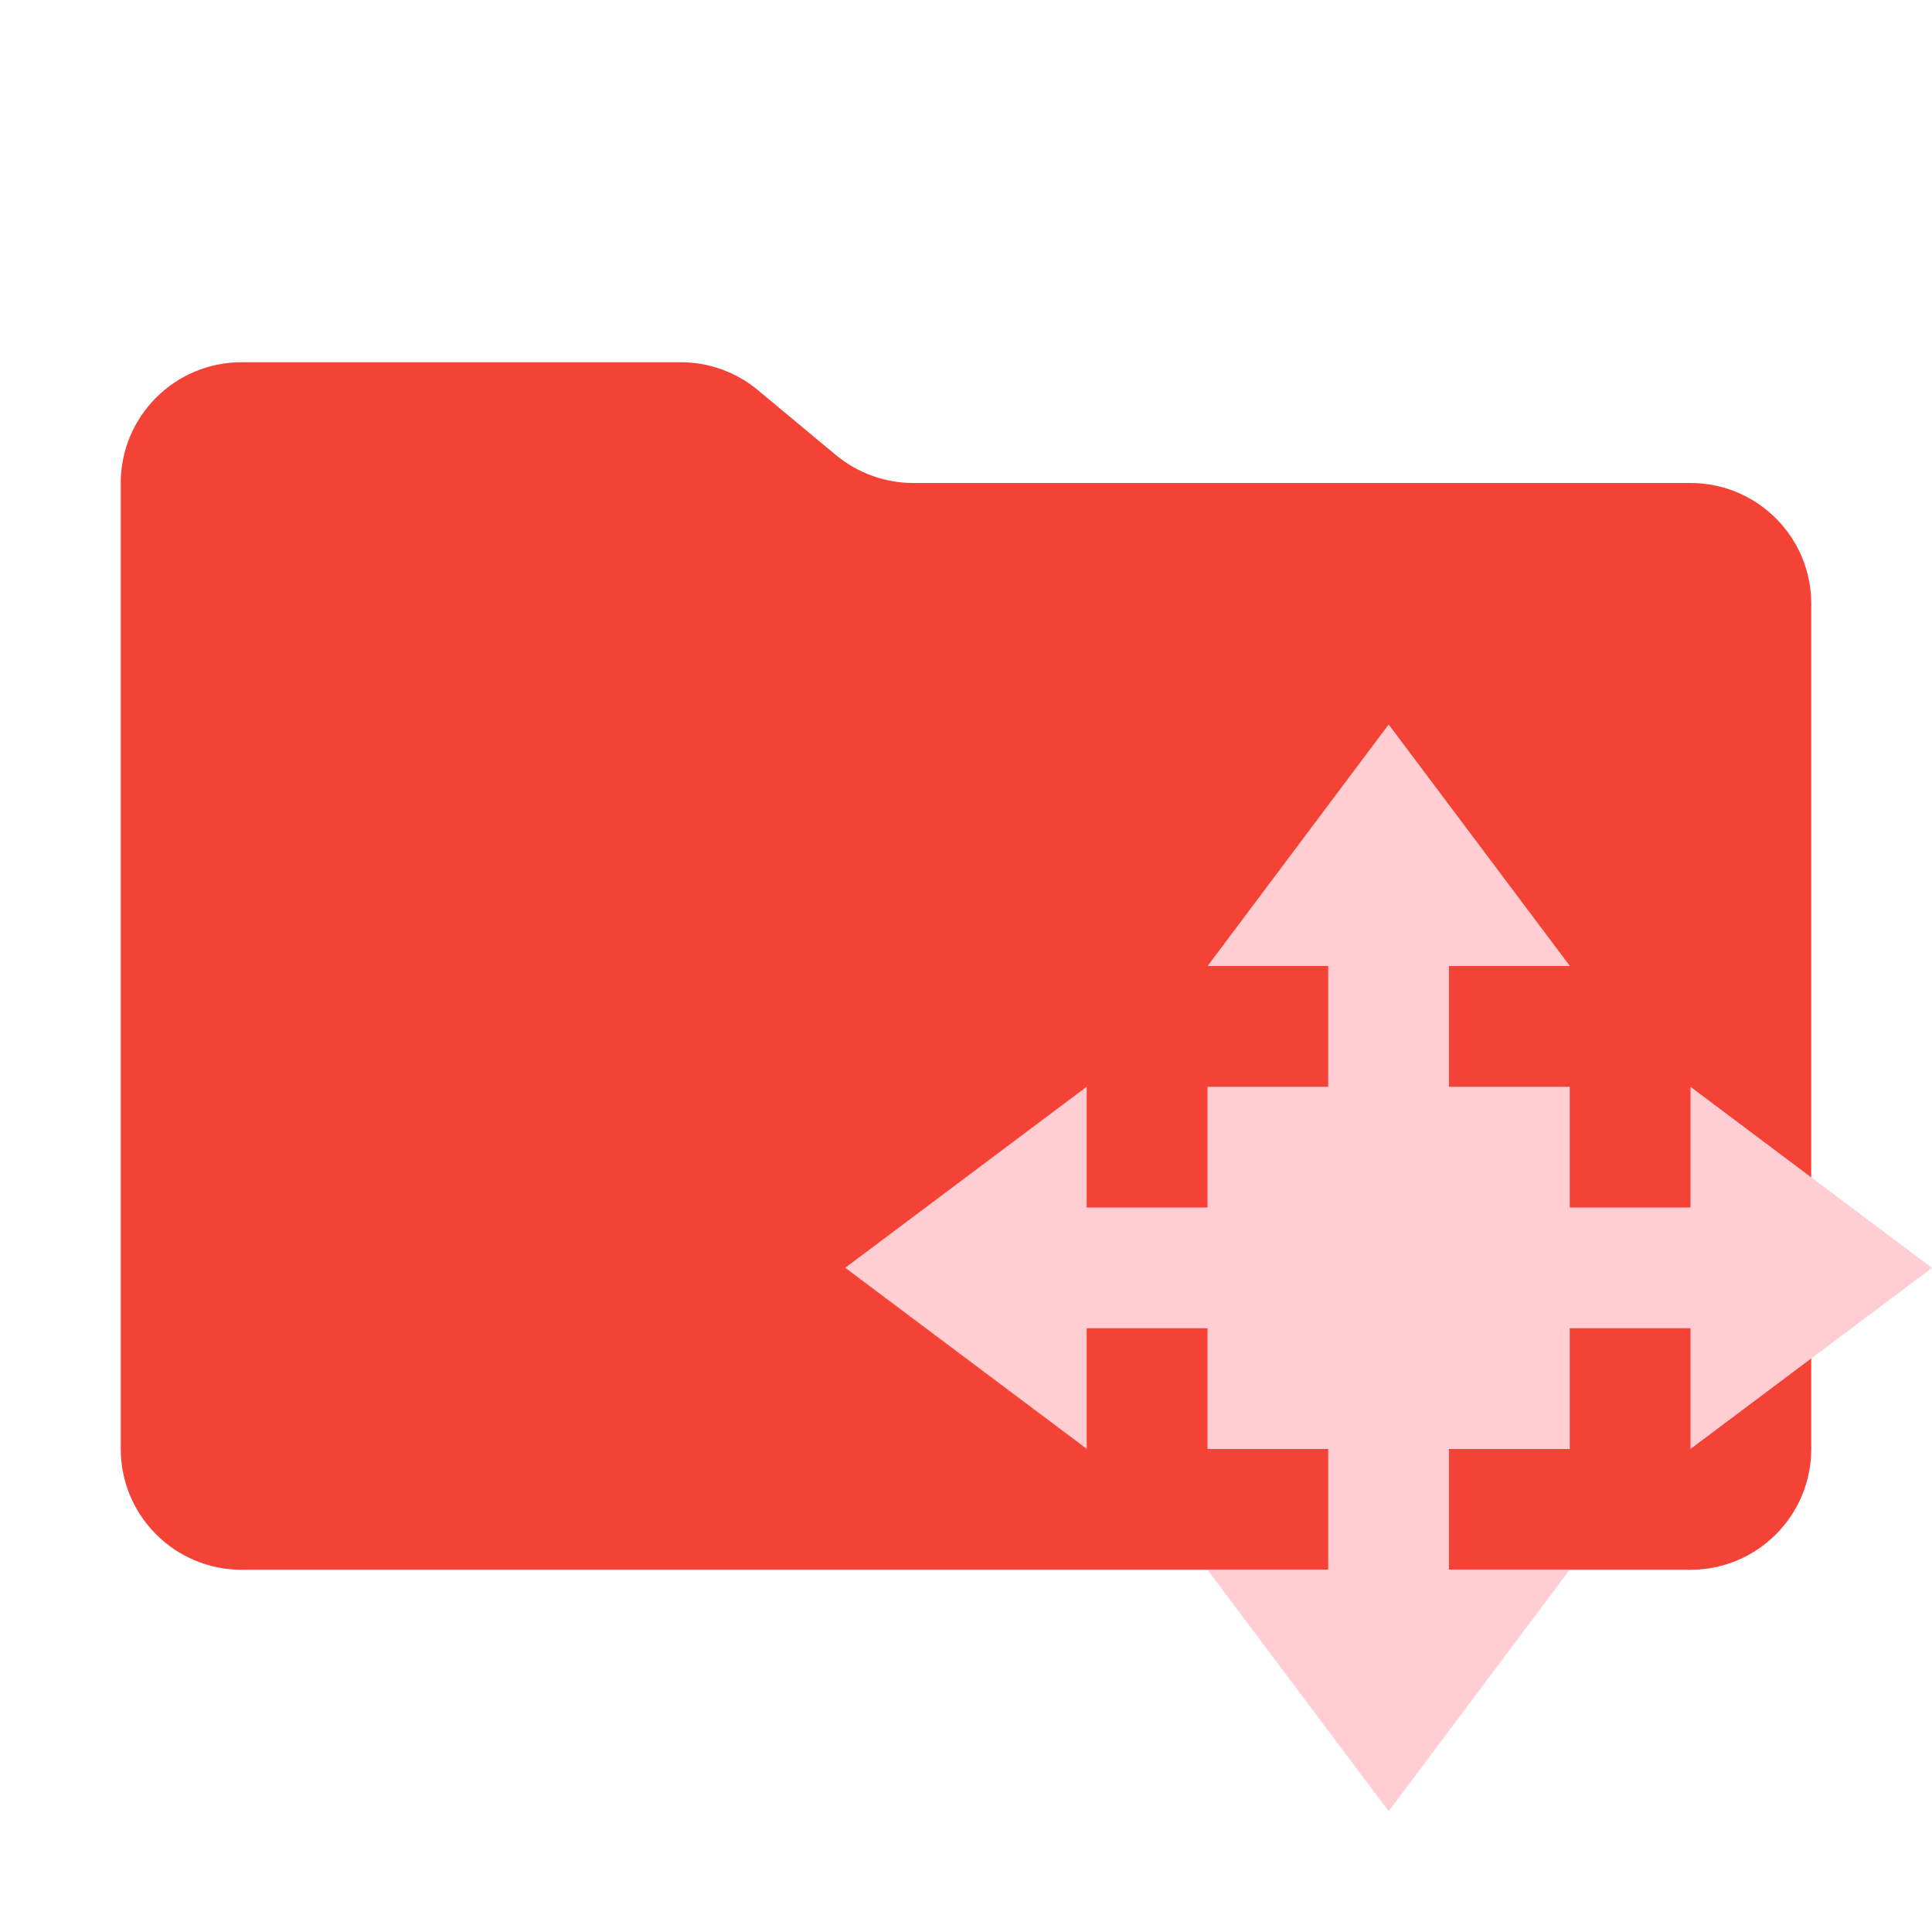
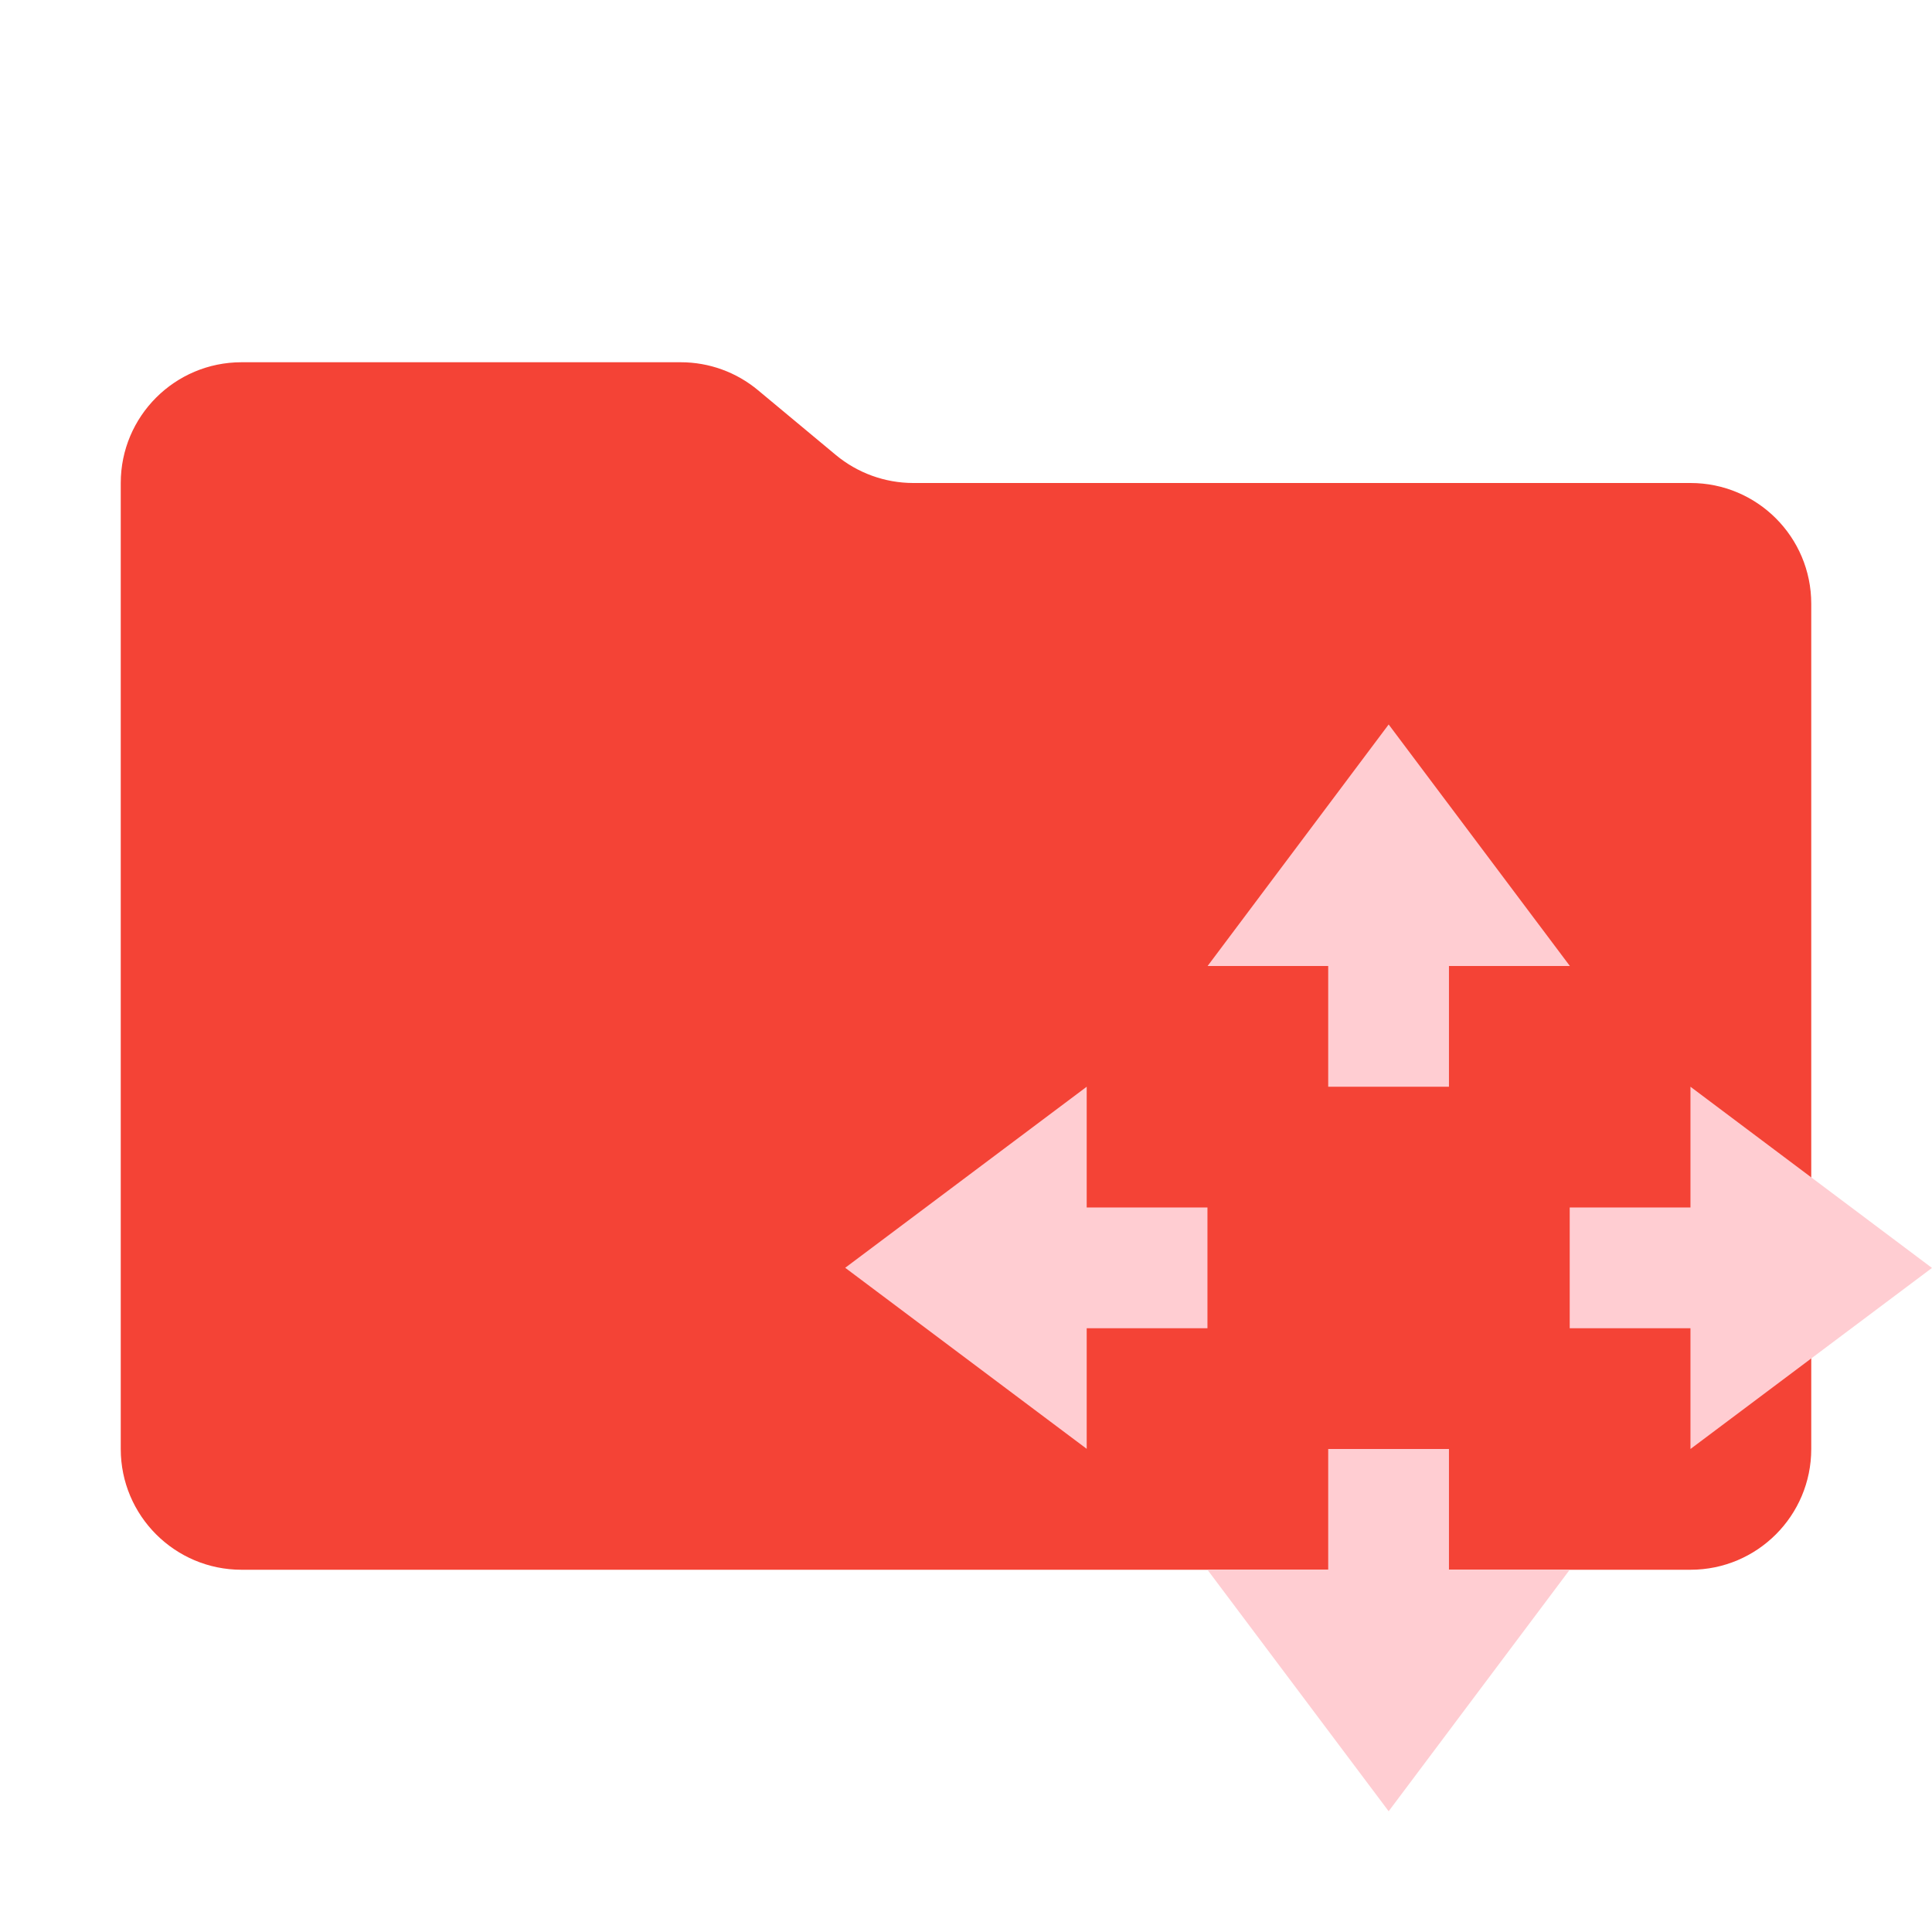
<svg xmlns="http://www.w3.org/2000/svg" viewBox="0 0 16 16" version="1.1" id="svg1" width="16" height="16" xml:space="preserve">
  <defs id="defs1" />
  <g id="g1" transform="scale(0.5)">
    <path d="M 13.844,7.536 12.556,6.464 C 12.197,6.164 11.744,6 11.276,6 H 4 C 2.896,6 2,6.895 2,8 v 16 c 0,1.104 0.896,2 2,2 h 24 c 1.105,0 2,-0.896 2,-2 V 10 C 30,8.895 29.105,8 28,8 H 15.124 C 14.657,7.999 14.204,7.835 13.844,7.536 Z" fill="#fbc02d" id="path1-1" style="fill:#f44336;fill-opacity:1" />
  </g>
  <g id="g16" transform="matrix(1.283721,0,0,1.283721,14.71474,2.162792)" style="fill:#ffcdd2;fill-opacity:1">
    <path style="fill:#ffcdd2;fill-opacity:1;stroke-width:0.779" d="m -2.504,2.989 -1.168,1.558 h 2.337 z" id="path6" />
-     <path style="fill:#ffcdd2;fill-opacity:1;stroke-width:1.102" d="M -2.894,3.768 V 6.105 H -2.115 V 3.768 Z" id="path7" />
-     <path style="fill:#ffcdd2;fill-opacity:1;stroke-width:1.102" d="m -2.894,6.105 h -2.337 v 0.779 h 2.337 z" id="path8" />
+     <path style="fill:#ffcdd2;fill-opacity:1;stroke-width:0.9" d="m -2.894,3.768 v 1.558 h 0.779 v -1.558 z" id="path7" />
+     <path style="fill:#ffcdd2;fill-opacity:1;stroke-width:0.9" d="m -3.673,6.105 h -1.558 v 0.779 h 1.558 z" id="path8" />
    <path style="fill:#ffcdd2;fill-opacity:1;stroke-width:0.779" d="m -4.452,5.326 -1.558,1.168 1.558,1.168 z" id="path9" />
-     <path style="fill:#ffcdd2;fill-opacity:1;stroke-width:1.102" d="M -2.894,6.884 H -2.115 V 9.221 H -2.894 Z" id="path10" />
+     <path style="fill:#ffcdd2;fill-opacity:1;stroke-width:0.9" d="M -2.894,7.663 H -2.115 V 9.221 H -2.894 Z" id="path10" />
    <path style="fill:#ffcdd2;fill-opacity:1;stroke-width:0.779" d="M -3.673,8.442 -2.504,10 -1.336,8.442 Z" id="path11" />
-     <path style="fill:#ffcdd2;fill-opacity:1;stroke-width:1.102" d="M -2.115,6.105 V 6.884 H 0.222 V 6.105 Z" id="path13" />
-     <path style="fill:#ffcdd2;fill-opacity:1;stroke:none;stroke-width:2" d="m 48,25.5 v -6 h 6 v 6 z" id="path2-3" transform="matrix(0.3894928,0,0,0.3894928,-22.36837,-2.269023)" />
+     <path style="fill:#ffcdd2;fill-opacity:1;stroke-width:0.9" d="M -1.336,6.105 V 6.884 H 0.222 V 6.105 Z" id="path13" />
    <path style="fill:#ffcdd2;fill-opacity:1;stroke-width:0.779" d="M -0.557,5.326 1.001,6.495 -0.557,7.663 Z" id="path14" />
  </g>
</svg>
